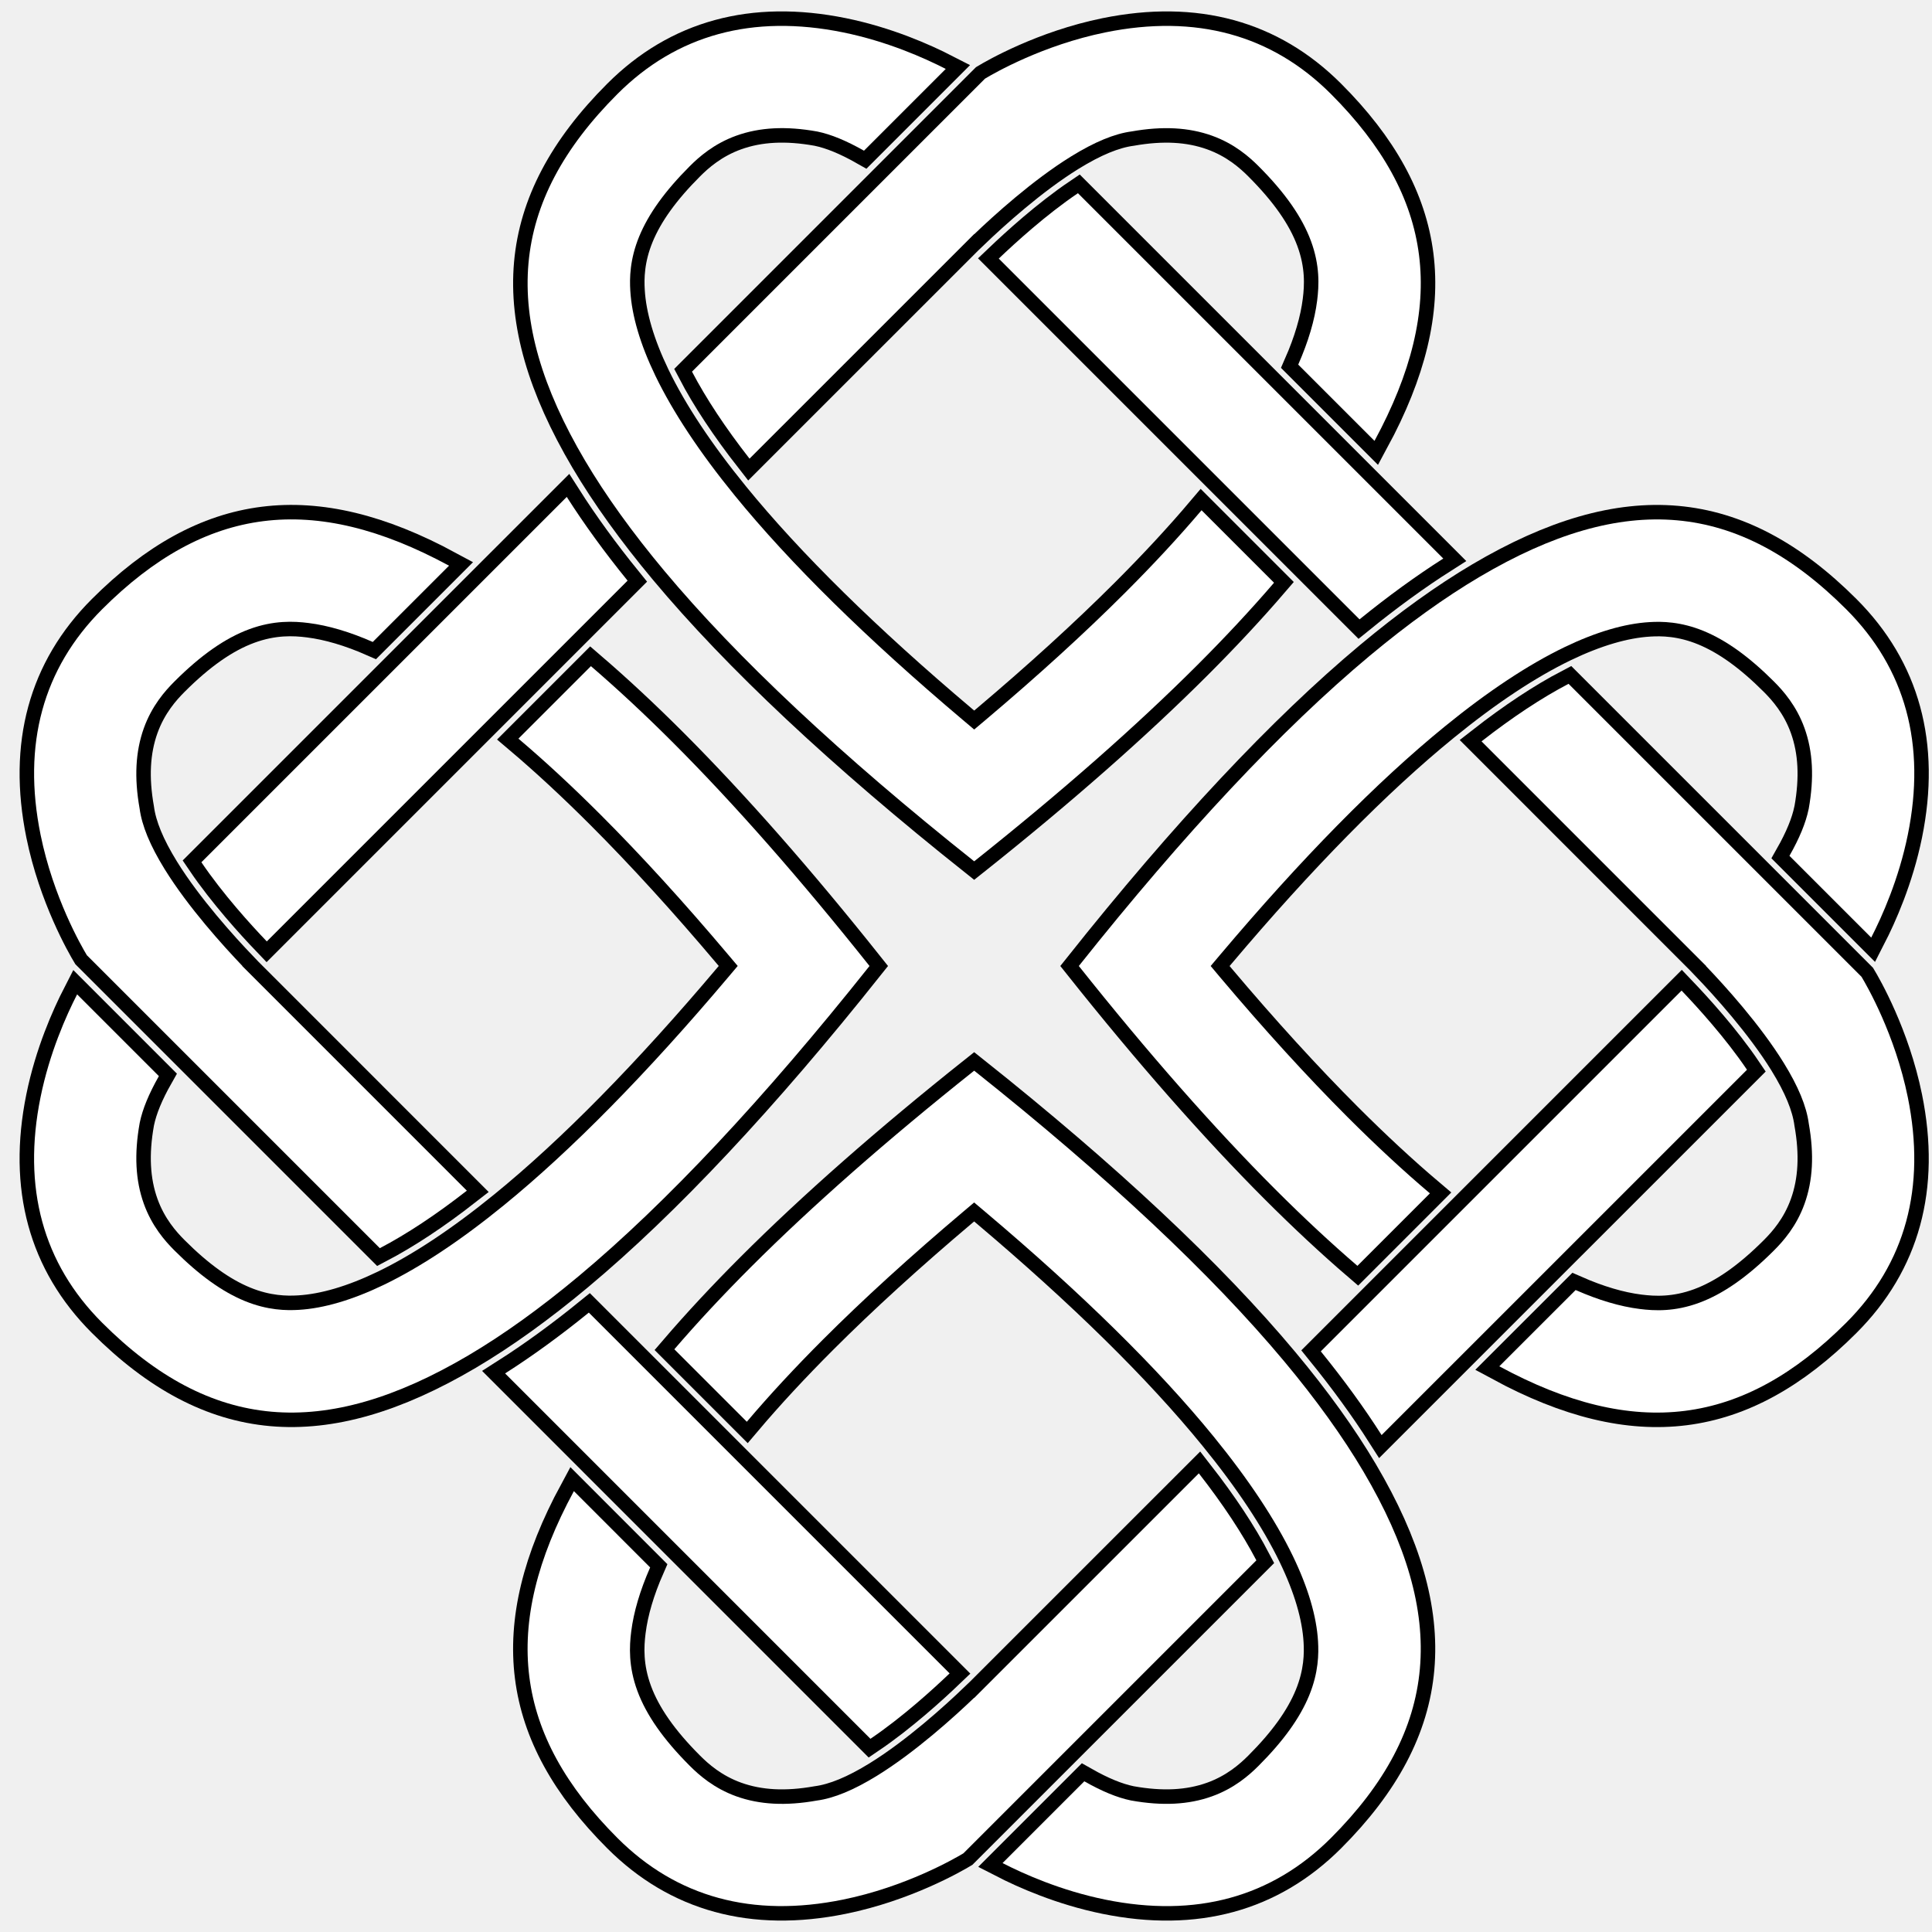
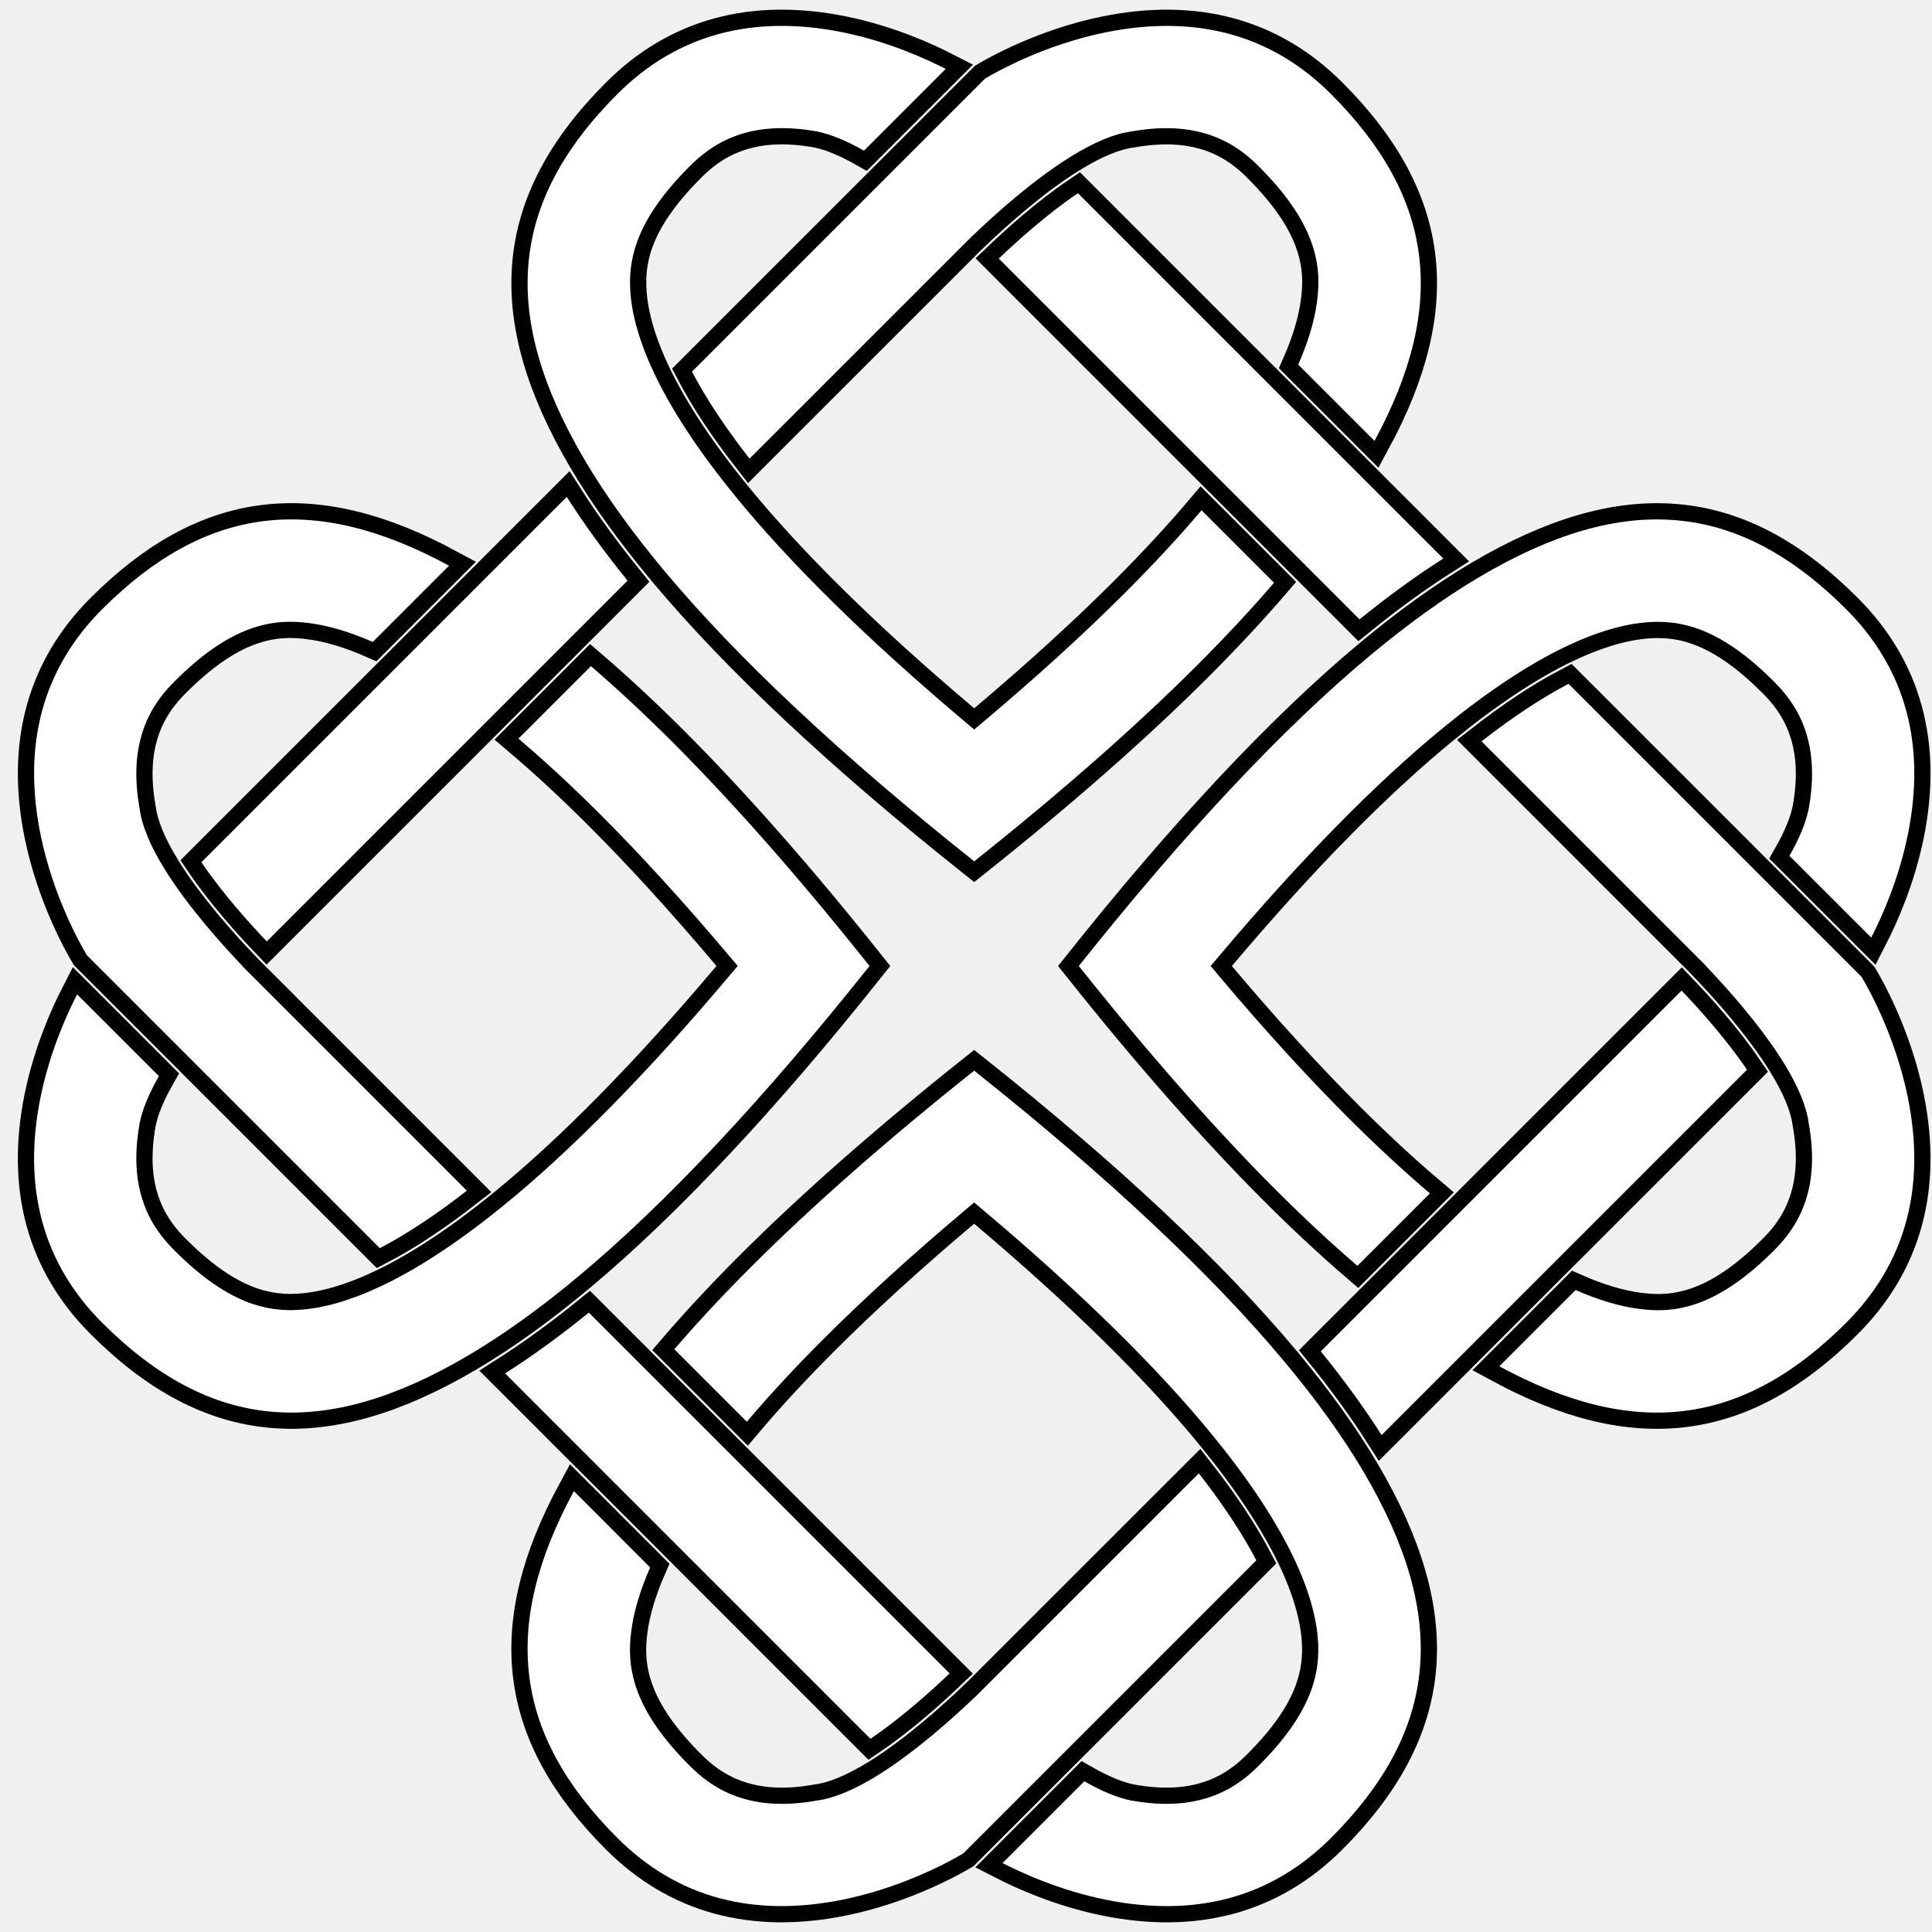
<svg xmlns="http://www.w3.org/2000/svg" version="1.1" id="Layer_1" x="0px" y="0px" viewBox="0 0 500 500" style="enable-background:new 0 0 500 500;" xml:space="preserve">
  <defs id="defs33" />
  <style type="text/css" id="style2">
	.st0{fill:#FFFFFF;}
	.st1{fill:#010101;}
	.st2{fill:#AF9CBA;}
	.st3{clip-path:url(#SVGID_2_);}
	.st4{clip-path:url(#SVGID_3_);}
	.st5{clip-path:url(#SVGID_4_);}
	.st6{clip-path:url(#SVGID_6_);}
	.st7{clip-path:url(#SVGID_7_);}
	.st8{clip-path:url(#SVGID_8_);}
	.st9{clip-path:url(#SVGID_10_);}
	.st10{clip-path:url(#SVGID_11_);}
	.st11{clip-path:url(#SVGID_12_);}
	.st12{clip-path:url(#SVGID_14_);}
	.st13{clip-path:url(#SVGID_15_);}
	.st14{clip-path:url(#SVGID_16_);}
	.st15{clip-path:url(#SVGID_18_);}
	.st16{clip-path:url(#SVGID_19_);}
	.st17{clip-path:url(#SVGID_20_);}
	.st18{clip-path:url(#SVGID_22_);}
	.st19{clip-path:url(#SVGID_23_);}
	.st20{clip-path:url(#SVGID_24_);}
	.st21{clip-path:url(#SVGID_26_);}
	.st22{clip-path:url(#SVGID_27_);}
	.st23{clip-path:url(#SVGID_28_);}
	.st24{clip-path:url(#SVGID_30_);}
	.st25{clip-path:url(#SVGID_31_);}
	.st26{clip-path:url(#SVGID_32_);}
	.st27{clip-path:url(#SVGID_34_);}
	.st28{clip-path:url(#SVGID_35_);}
	.st29{clip-path:url(#SVGID_36_);}
	.st30{clip-path:url(#SVGID_38_);}
	.st31{clip-path:url(#SVGID_39_);}
	.st32{clip-path:url(#SVGID_40_);}
	.st33{clip-path:url(#SVGID_42_);}
	.st34{clip-path:url(#SVGID_43_);}
	.st35{clip-path:url(#SVGID_44_);}
	.st36{clip-path:url(#SVGID_46_);}
	.st37{clip-path:url(#SVGID_47_);}
	.st38{clip-path:url(#SVGID_48_);}
	.st39{clip-path:url(#SVGID_50_);}
	.st40{clip-path:url(#SVGID_51_);}
	.st41{clip-path:url(#SVGID_52_);}
	.st42{clip-path:url(#SVGID_54_);}
	.st43{clip-path:url(#SVGID_55_);}
	.st44{clip-path:url(#SVGID_56_);}
	.st45{clip-path:url(#SVGID_58_);}
	.st46{clip-path:url(#SVGID_59_);}
	.st47{clip-path:url(#SVGID_60_);}
	.st48{clip-path:url(#SVGID_62_);}
	.st49{clip-path:url(#SVGID_63_);}
	.st50{clip-path:url(#SVGID_64_);}
	.st51{clip-path:url(#SVGID_66_);}
	.st52{clip-path:url(#SVGID_67_);}
	.st53{clip-path:url(#SVGID_68_);}
	.st54{clip-path:url(#SVGID_70_);}
	.st55{clip-path:url(#SVGID_71_);}
	.st56{clip-path:url(#SVGID_72_);}
	.st57{clip-path:url(#SVGID_74_);}
	.st58{clip-path:url(#SVGID_75_);}
	.st59{clip-path:url(#SVGID_76_);}
	.st60{clip-path:url(#SVGID_78_);}
	.st61{clip-path:url(#SVGID_79_);}
	.st62{clip-path:url(#SVGID_80_);}
	.st63{clip-path:url(#SVGID_82_);}
	.st64{clip-path:url(#SVGID_83_);}
	.st65{clip-path:url(#SVGID_84_);}
	.st66{clip-path:url(#SVGID_86_);}
	.st67{clip-path:url(#SVGID_87_);}
	.st68{clip-path:url(#SVGID_88_);}
	.st69{clip-path:url(#SVGID_90_);}
	.st70{clip-path:url(#SVGID_91_);}
	.st71{clip-path:url(#SVGID_92_);}
	.st72{clip-path:url(#SVGID_94_);}
	.st73{clip-path:url(#SVGID_95_);}
	.st74{clip-path:url(#SVGID_96_);}
	.st75{clip-path:url(#SVGID_98_);}
	.st76{clip-path:url(#SVGID_99_);}
	.st77{clip-path:url(#SVGID_100_);}
	.st78{clip-path:url(#SVGID_102_);}
	.st79{clip-path:url(#SVGID_103_);}
	.st80{clip-path:url(#SVGID_104_);}
	.st81{clip-path:url(#SVGID_106_);}
	.st82{clip-path:url(#SVGID_107_);}
	.st83{clip-path:url(#SVGID_108_);}
	.st84{clip-path:url(#SVGID_110_);}
	.st85{clip-path:url(#SVGID_111_);}
	.st86{clip-path:url(#SVGID_112_);}
	.st87{clip-path:url(#SVGID_114_);}
	.st88{clip-path:url(#SVGID_115_);}
	.st89{clip-path:url(#SVGID_116_);}
	.st90{clip-path:url(#SVGID_118_);}
	.st91{clip-path:url(#SVGID_119_);}
	.st92{clip-path:url(#SVGID_120_);}
	.st93{clip-path:url(#SVGID_122_);}
	.st94{clip-path:url(#SVGID_123_);}
	.st95{clip-path:url(#SVGID_124_);}
	.st96{clip-path:url(#SVGID_126_);}
	.st97{clip-path:url(#SVGID_127_);}
	.st98{clip-path:url(#SVGID_128_);}
	.st99{fill:#64317C;}
	.st100{clip-path:url(#SVGID_130_);}
	.st101{clip-path:url(#SVGID_131_);}
	.st102{clip-path:url(#SVGID_132_);}
	.st103{clip-path:url(#SVGID_134_);}
	.st104{clip-path:url(#SVGID_135_);}
	.st105{clip-path:url(#SVGID_136_);}
	.st106{clip-path:url(#SVGID_138_);}
	.st107{clip-path:url(#SVGID_139_);}
	.st108{clip-path:url(#SVGID_140_);}
	.st109{clip-path:url(#SVGID_142_);}
	.st110{clip-path:url(#SVGID_143_);}
	.st111{clip-path:url(#SVGID_144_);}
	.st112{clip-path:url(#SVGID_146_);}
	.st113{clip-path:url(#SVGID_147_);}
	.st114{clip-path:url(#SVGID_148_);}
	.st115{clip-path:url(#SVGID_150_);}
	.st116{clip-path:url(#SVGID_151_);}
	.st117{clip-path:url(#SVGID_152_);}
	.st118{clip-path:url(#SVGID_154_);}
	.st119{clip-path:url(#SVGID_155_);}
	.st120{clip-path:url(#SVGID_156_);}
	.st121{clip-path:url(#SVGID_158_);}
	.st122{clip-path:url(#SVGID_159_);}
	.st123{clip-path:url(#SVGID_160_);}
	.st124{clip-path:url(#SVGID_162_);}
	.st125{clip-path:url(#SVGID_163_);}
	.st126{clip-path:url(#SVGID_164_);}
	.st127{clip-path:url(#SVGID_166_);}
	.st128{clip-path:url(#SVGID_167_);}
	.st129{clip-path:url(#SVGID_168_);}
	.st130{clip-path:url(#SVGID_170_);}
	.st131{clip-path:url(#SVGID_171_);}
	.st132{clip-path:url(#SVGID_172_);}
	.st133{clip-path:url(#SVGID_174_);}
	.st134{clip-path:url(#SVGID_175_);}
	.st135{clip-path:url(#SVGID_176_);}
	.st136{clip-path:url(#SVGID_178_);}
	.st137{clip-path:url(#SVGID_179_);}
	.st138{clip-path:url(#SVGID_180_);}
	.st139{clip-path:url(#SVGID_182_);}
	.st140{clip-path:url(#SVGID_183_);}
	.st141{clip-path:url(#SVGID_184_);}
	.st142{clip-path:url(#SVGID_186_);}
	.st143{clip-path:url(#SVGID_187_);}
	.st144{clip-path:url(#SVGID_188_);}
	.st145{clip-path:url(#SVGID_190_);}
	.st146{clip-path:url(#SVGID_191_);}
	.st147{clip-path:url(#SVGID_192_);}
	.st148{clip-path:url(#SVGID_194_);}
	.st149{clip-path:url(#SVGID_195_);}
	.st150{clip-path:url(#SVGID_196_);}
	.st151{clip-path:url(#SVGID_198_);}
	.st152{clip-path:url(#SVGID_199_);}
	.st153{clip-path:url(#SVGID_200_);}
	.st154{clip-path:url(#SVGID_202_);}
	.st155{clip-path:url(#SVGID_203_);}
	.st156{clip-path:url(#SVGID_204_);}
	.st157{clip-path:url(#SVGID_206_);}
	.st158{clip-path:url(#SVGID_207_);}
	.st159{clip-path:url(#SVGID_208_);}
	.st160{clip-path:url(#SVGID_210_);}
	.st161{clip-path:url(#SVGID_211_);}
	.st162{clip-path:url(#SVGID_212_);}
	.st163{clip-path:url(#SVGID_214_);}
	.st164{clip-path:url(#SVGID_215_);}
	.st165{clip-path:url(#SVGID_216_);}
	.st166{clip-path:url(#SVGID_218_);}
	.st167{clip-path:url(#SVGID_219_);}
	.st168{clip-path:url(#SVGID_220_);}
	.st169{clip-path:url(#SVGID_222_);}
	.st170{clip-path:url(#SVGID_223_);}
	.st171{clip-path:url(#SVGID_224_);}
	.st172{clip-path:url(#SVGID_226_);}
	.st173{clip-path:url(#SVGID_227_);}
	.st174{clip-path:url(#SVGID_228_);}
	.st175{clip-path:url(#SVGID_230_);}
	.st176{clip-path:url(#SVGID_231_);}
	.st177{clip-path:url(#SVGID_232_);}
	.st178{clip-path:url(#SVGID_234_);}
	.st179{clip-path:url(#SVGID_235_);}
	.st180{clip-path:url(#SVGID_236_);}
	.st181{clip-path:url(#SVGID_238_);}
	.st182{clip-path:url(#SVGID_239_);}
	.st183{clip-path:url(#SVGID_240_);}
	.st184{clip-path:url(#SVGID_242_);}
	.st185{clip-path:url(#SVGID_243_);}
	.st186{clip-path:url(#SVGID_244_);}
	.st187{clip-path:url(#SVGID_246_);}
	.st188{clip-path:url(#SVGID_247_);}
	.st189{clip-path:url(#SVGID_248_);}
	.st190{clip-path:url(#SVGID_250_);}
	.st191{clip-path:url(#SVGID_251_);}
	.st192{clip-path:url(#SVGID_252_);}
	.st193{clip-path:url(#SVGID_254_);}
	.st194{clip-path:url(#SVGID_255_);}
	.st195{clip-path:url(#SVGID_256_);}
</style>
-   <g transform="translate(2.118644)" id="g61" style="fill:#000000;stroke:#000000;stroke-opacity:1;stroke-width:7.5;stroke-miterlimit:4;stroke-dasharray:none">
-     <path style="fill:#000000;stroke:#000000;stroke-opacity:1;stroke-width:7.5;stroke-miterlimit:4;stroke-dasharray:none" id="path37" d="m 465.94,209.46 c -0.72,3.49 -2.35,7.45 -4.95,12.03 l 21.16,21.16 c 2.83,-5.51 7.14,-15.16 9.47,-26.61 4.76,-23.39 -0.6,-43.02 -15.93,-58.35 -28.01,-28.01 -57.26,-30.61 -94.84,-8.43 -9.04,5.34 -18.64,12.24 -28.55,20.51 -22.58,18.86 -47.88,45.85 -75.22,80.23 17.91,22.52 35,41.95 50.83,57.79 7.26,7.26 14.4,13.91 21.27,19.81 l 18.76,-18.76 c -6.83,-5.78 -13.98,-12.41 -21.32,-19.75 -10.39,-10.39 -21.5,-22.57 -32.99,-36.19 l -2.43,-2.9 2.44,-2.89 c 21.03,-24.91 40.59,-44.8 58.14,-59.09 11.14,-9.08 21.56,-15.98 30.98,-20.53 8.14,-3.92 15.55,-6.11 22.03,-6.49 3.16,-0.19 8.05,-0.15 14,2.3 5.84,2.4 11.79,6.68 18.2,13.09 2.39,2.39 5.82,6.25 7.91,12.08 2.16,6.02 2.51,12.85 1.07,20.88 z" class="st0" />
-     <path style="fill:#000000;stroke:#000000;stroke-opacity:1;stroke-width:7.5;stroke-miterlimit:4;stroke-dasharray:none" id="path39" d="M 355.44,371.4 450,276.85 c -5.56,-8.23 -12.85,-16.22 -16.93,-20.49 l -93.37,93.37 c 6.02,7.42 11.29,14.68 15.74,21.67 z" class="st0" />
-     <path style="fill:#000000;stroke:#000000;stroke-opacity:1;stroke-width:7.5;stroke-miterlimit:4;stroke-dasharray:none" id="path41" d="m 475.69,342.31 c 15.32,-15.32 20.68,-34.95 15.93,-58.34 -3.3,-16.23 -10.57,-28.84 -11.98,-31.18 l -75.82,-75.82 c -6.95,3.64 -14.5,8.63 -22.52,14.89 l 58.13,58.14 -0.03,0.03 c 4.8,5.01 13.98,15.11 20.13,25.07 3.75,6.08 5.87,11.21 6.46,15.66 1.42,7.98 1.06,14.77 -1.09,20.77 -2.09,5.83 -5.51,9.68 -7.91,12.08 -6.83,6.83 -13.16,11.26 -19.37,13.55 -6.33,2.34 -11.55,2.09 -15.39,1.6 -5.05,-0.63 -10.62,-2.28 -16.58,-4.9 L 385.9,353.6 c 35.17,19.04 63.04,15.46 89.79,-11.29 z" class="st0" />
-     <path style="fill:#000000;stroke:#000000;stroke-opacity:1;stroke-width:7.5;stroke-miterlimit:4;stroke-dasharray:none" id="path43" d="m 311.53,35.11 c 5.83,2.09 9.68,5.51 12.08,7.91 6.83,6.83 11.26,13.16 13.55,19.37 2.34,6.33 2.09,11.55 1.6,15.39 -0.63,5.05 -2.28,10.62 -4.9,16.58 L 353.6,114.1 C 372.64,78.93 369.06,51.06 342.31,24.31 326.99,8.99 307.36,3.63 283.97,8.38 c -16.23,3.3 -28.84,10.57 -31.18,11.98 l -75.82,75.82 c 3.64,6.95 8.63,14.5 14.89,22.52 L 250,60.57 l 0.03,0.03 c 5.01,-4.8 15.11,-13.98 25.07,-20.13 6.08,-3.75 11.21,-5.87 15.66,-6.46 7.98,-1.41 14.77,-1.05 20.77,1.1 z" class="st0" />
-     <path style="fill:#000000;stroke:#000000;stroke-opacity:1;stroke-width:7.5;stroke-miterlimit:4;stroke-dasharray:none" id="path45" d="m 157.69,24.31 c -28.01,28.01 -30.61,57.26 -8.43,94.84 5.34,9.04 12.24,18.64 20.51,28.54 18.86,22.58 45.85,47.88 80.23,75.22 22.52,-17.91 41.95,-35 57.79,-50.83 7.26,-7.26 13.91,-14.4 19.81,-21.27 l -18.76,-18.76 c -5.78,6.83 -12.41,13.98 -19.75,21.32 -10.39,10.39 -22.57,21.49 -36.19,32.99 l -2.9,2.44 -2.89,-2.44 C 222.2,165.33 202.31,145.77 188.02,128.22 178.94,117.08 172.04,106.66 167.49,97.24 163.57,89.1 161.38,81.69 161,75.21 c -0.19,-3.16 -0.15,-8.05 2.3,-14 2.4,-5.84 6.68,-11.79 13.09,-18.2 2.39,-2.39 6.25,-5.82 12.08,-7.91 6.02,-2.16 12.85,-2.51 20.87,-1.07 l 0.11,0.02 c 3.49,0.72 7.45,2.35 12.03,4.95 L 242.64,17.84 C 237.13,15.01 227.48,10.7 216.02,8.37 192.64,3.63 173.01,8.99 157.69,24.31 Z" class="st0" />
-     <path style="fill:#000000;stroke:#000000;stroke-opacity:1;stroke-width:7.5;stroke-miterlimit:4;stroke-dasharray:none" id="path47" d="m 276.85,50 c -8.23,5.56 -16.22,12.85 -20.49,16.92 l 93.37,93.37 c 7.42,-6.02 14.68,-11.29 21.67,-15.74 z" class="st0" />
-     <path style="fill:#000000;stroke:#000000;stroke-opacity:1;stroke-width:7.5;stroke-miterlimit:4;stroke-dasharray:none" id="path49" d="m 24.31,342.31 c 28.01,28.01 57.26,30.61 94.84,8.43 9.04,-5.34 18.64,-12.24 28.54,-20.51 22.58,-18.86 47.88,-45.85 75.22,-80.23 -17.91,-22.52 -35,-41.95 -50.83,-57.79 -7.26,-7.26 -14.4,-13.91 -21.27,-19.81 l -18.76,18.76 c 6.83,5.78 13.98,12.41 21.32,19.75 10.39,10.39 21.5,22.57 32.99,36.19 l 2.44,2.89 -2.44,2.89 c -21.03,24.91 -40.59,44.8 -58.14,59.09 -11.14,9.08 -21.56,15.98 -30.98,20.53 -8.14,3.92 -15.55,6.11 -22.03,6.49 -3.16,0.19 -8.05,0.15 -14,-2.3 -5.84,-2.4 -11.79,-6.68 -18.2,-13.09 -2.39,-2.39 -5.82,-6.25 -7.91,-12.08 -2.16,-6.02 -2.51,-12.85 -1.07,-20.88 l 0.02,-0.11 C 34.77,287.04 36.4,283.08 39,278.5 L 17.84,257.34 c -2.83,5.51 -7.14,15.17 -9.47,26.63 -4.74,23.39 0.62,43.02 15.94,58.34 z" class="st0" />
-     <path style="fill:#000000;stroke:#000000;stroke-opacity:1;stroke-width:7.5;stroke-miterlimit:4;stroke-dasharray:none" id="path51" d="m 60.57,250 0.03,-0.03 c -4.8,-5.02 -13.98,-15.11 -20.13,-25.07 -3.75,-6.08 -5.87,-11.21 -6.46,-15.66 -1.42,-7.98 -1.06,-14.77 1.09,-20.77 2.09,-5.83 5.51,-9.68 7.91,-12.08 6.83,-6.83 13.16,-11.26 19.37,-13.55 6.33,-2.34 11.55,-2.09 15.39,-1.6 5.05,0.63 10.62,2.28 16.58,4.9 L 114.09,146.4 C 78.92,127.36 51.05,130.94 24.3,157.69 8.99,173.01 3.63,192.64 8.38,216.03 c 3.3,16.23 10.57,28.84 11.98,31.18 l 75.82,75.82 c 6.95,-3.64 14.5,-8.63 22.52,-14.89 z" class="st0" />
-     <path style="fill:#000000;stroke:#000000;stroke-opacity:1;stroke-width:7.5;stroke-miterlimit:4;stroke-dasharray:none" id="path53" d="m 66.93,243.64 93.37,-93.37 c -6.02,-7.42 -11.29,-14.68 -15.74,-21.67 L 50,223.15 c 5.57,8.23 12.85,16.23 16.93,20.49 z" class="st0" />
-     <path style="fill:#000000;stroke:#000000;stroke-opacity:1;stroke-width:7.5;stroke-miterlimit:4;stroke-dasharray:none" id="path55" d="m 342.31,475.69 c 28.01,-28.01 30.61,-57.26 8.43,-94.84 -5.34,-9.04 -12.24,-18.64 -20.51,-28.54 -18.86,-22.58 -45.85,-47.88 -80.23,-75.22 -22.52,17.91 -41.95,35 -57.79,50.83 -7.26,7.26 -13.91,14.4 -19.81,21.27 l 18.76,18.76 c 5.78,-6.83 12.41,-13.98 19.75,-21.32 10.39,-10.39 22.57,-21.49 36.19,-32.99 l 2.89,-2.44 2.89,2.44 c 24.91,21.03 44.8,40.59 59.09,58.14 9.08,11.14 15.98,21.56 20.53,30.98 3.93,8.14 6.11,15.56 6.49,22.03 0.19,3.16 0.15,8.05 -2.3,14 -2.4,5.84 -6.68,11.79 -13.09,18.2 -2.39,2.39 -6.25,5.82 -12.08,7.91 -6.02,2.16 -12.85,2.51 -20.88,1.07 l -0.11,-0.02 c -3.49,-0.72 -7.45,-2.35 -12.03,-4.95 l -21.16,21.16 c 5.5,2.83 15.15,7.13 26.59,9.46 23.41,4.76 43.05,-0.6 58.38,-15.93 z" class="st0" />
-     <path style="fill:#000000;stroke:#000000;stroke-opacity:1;stroke-width:7.5;stroke-miterlimit:4;stroke-dasharray:none" id="path57" d="M 243.64,433.07 150.27,339.7 c -7.42,6.02 -14.68,11.29 -21.67,15.74 L 223.15,450 c 8.23,-5.57 16.23,-12.85 20.49,-16.93 z" class="st0" />
-     <path style="fill:#000000;stroke:#000000;stroke-opacity:1;stroke-width:7.5;stroke-miterlimit:4;stroke-dasharray:none" id="path59" d="m 157.69,475.69 c 15.32,15.32 34.95,20.68 58.33,15.93 16.24,-3.3 28.85,-10.58 31.19,-11.98 l 75.82,-75.82 c -3.64,-6.95 -8.63,-14.5 -14.89,-22.52 L 250,439.43 249.97,439.4 c -5.01,4.8 -15.11,13.98 -25.07,20.13 -6.08,3.75 -11.21,5.87 -15.66,6.46 -7.98,1.42 -14.77,1.06 -20.77,-1.09 -5.83,-2.09 -9.68,-5.51 -12.08,-7.91 -6.83,-6.83 -11.26,-13.16 -13.55,-19.37 -2.34,-6.33 -2.09,-11.55 -1.6,-15.39 0.63,-5.05 2.28,-10.62 4.9,-16.58 L 146.4,385.9 c -19.04,35.17 -15.46,63.04 11.29,89.79 z" class="st0" />
+   <g transform="translate(2.118644)" id="g61" style="fill:#000000;stroke:#000000;stroke-opacity:1;stroke-width:8.4;stroke-miterlimit:4;stroke-dasharray:none">
+     <path style="fill:#000000;stroke:#000000;stroke-opacity:1;stroke-width:8.4;stroke-miterlimit:4;stroke-dasharray:none" id="path37" d="m 465.94,209.46 c -0.72,3.49 -2.35,7.45 -4.95,12.03 l 21.16,21.16 c 2.83,-5.51 7.14,-15.16 9.47,-26.61 4.76,-23.39 -0.6,-43.02 -15.93,-58.35 -28.01,-28.01 -57.26,-30.61 -94.84,-8.43 -9.04,5.34 -18.64,12.24 -28.55,20.51 -22.58,18.86 -47.88,45.85 -75.22,80.23 17.91,22.52 35,41.95 50.83,57.79 7.26,7.26 14.4,13.91 21.27,19.81 l 18.76,-18.76 c -6.83,-5.78 -13.98,-12.41 -21.32,-19.75 -10.39,-10.39 -21.5,-22.57 -32.99,-36.19 l -2.43,-2.9 2.44,-2.89 c 21.03,-24.91 40.59,-44.8 58.14,-59.09 11.14,-9.08 21.56,-15.98 30.98,-20.53 8.14,-3.92 15.55,-6.11 22.03,-6.49 3.16,-0.19 8.05,-0.15 14,2.3 5.84,2.4 11.79,6.68 18.2,13.09 2.39,2.39 5.82,6.25 7.91,12.08 2.16,6.02 2.51,12.85 1.07,20.88 z" class="st0" />
+     <path style="fill:#000000;stroke:#000000;stroke-opacity:1;stroke-width:8.4;stroke-miterlimit:4;stroke-dasharray:none" id="path39" d="M 355.44,371.4 450,276.85 c -5.56,-8.23 -12.85,-16.22 -16.93,-20.49 l -93.37,93.37 c 6.02,7.42 11.29,14.68 15.74,21.67 z" class="st0" />
+     <path style="fill:#000000;stroke:#000000;stroke-opacity:1;stroke-width:8.4;stroke-miterlimit:4;stroke-dasharray:none" id="path41" d="m 475.69,342.31 c 15.32,-15.32 20.68,-34.95 15.93,-58.34 -3.3,-16.23 -10.57,-28.84 -11.98,-31.18 l -75.82,-75.82 c -6.95,3.64 -14.5,8.63 -22.52,14.89 l 58.13,58.14 -0.03,0.03 c 4.8,5.01 13.98,15.11 20.13,25.07 3.75,6.08 5.87,11.21 6.46,15.66 1.42,7.98 1.06,14.77 -1.09,20.77 -2.09,5.83 -5.51,9.68 -7.91,12.08 -6.83,6.83 -13.16,11.26 -19.37,13.55 -6.33,2.34 -11.55,2.09 -15.39,1.6 -5.05,-0.63 -10.62,-2.28 -16.58,-4.9 L 385.9,353.6 c 35.17,19.04 63.04,15.46 89.79,-11.29 z" class="st0" />
+     <path style="fill:#000000;stroke:#000000;stroke-opacity:1;stroke-width:8.4;stroke-miterlimit:4;stroke-dasharray:none" id="path43" d="m 311.53,35.11 c 5.83,2.09 9.68,5.51 12.08,7.91 6.83,6.83 11.26,13.16 13.55,19.37 2.34,6.33 2.09,11.55 1.6,15.39 -0.63,5.05 -2.28,10.62 -4.9,16.58 L 353.6,114.1 C 372.64,78.93 369.06,51.06 342.31,24.31 326.99,8.99 307.36,3.63 283.97,8.38 c -16.23,3.3 -28.84,10.57 -31.18,11.98 l -75.82,75.82 c 3.64,6.95 8.63,14.5 14.89,22.52 L 250,60.57 l 0.03,0.03 c 5.01,-4.8 15.11,-13.98 25.07,-20.13 6.08,-3.75 11.21,-5.87 15.66,-6.46 7.98,-1.41 14.77,-1.05 20.77,1.1 z" class="st0" />
+     <path style="fill:#000000;stroke:#000000;stroke-opacity:1;stroke-width:8.4;stroke-miterlimit:4;stroke-dasharray:none" id="path45" d="m 157.69,24.31 c -28.01,28.01 -30.61,57.26 -8.43,94.84 5.34,9.04 12.24,18.64 20.51,28.54 18.86,22.58 45.85,47.88 80.23,75.22 22.52,-17.91 41.95,-35 57.79,-50.83 7.26,-7.26 13.91,-14.4 19.81,-21.27 l -18.76,-18.76 c -5.78,6.83 -12.41,13.98 -19.75,21.32 -10.39,10.39 -22.57,21.49 -36.19,32.99 l -2.9,2.44 -2.89,-2.44 C 222.2,165.33 202.31,145.77 188.02,128.22 178.94,117.08 172.04,106.66 167.49,97.24 163.57,89.1 161.38,81.69 161,75.21 c -0.19,-3.16 -0.15,-8.05 2.3,-14 2.4,-5.84 6.68,-11.79 13.09,-18.2 2.39,-2.39 6.25,-5.82 12.08,-7.91 6.02,-2.16 12.85,-2.51 20.87,-1.07 l 0.11,0.02 c 3.49,0.72 7.45,2.35 12.03,4.95 L 242.64,17.84 C 237.13,15.01 227.48,10.7 216.02,8.37 192.64,3.63 173.01,8.99 157.69,24.31 Z" class="st0" />
+     <path style="fill:#000000;stroke:#000000;stroke-opacity:1;stroke-width:8.4;stroke-miterlimit:4;stroke-dasharray:none" id="path47" d="m 276.85,50 c -8.23,5.56 -16.22,12.85 -20.49,16.92 l 93.37,93.37 c 7.42,-6.02 14.68,-11.29 21.67,-15.74 z" class="st0" />
+     <path style="fill:#000000;stroke:#000000;stroke-opacity:1;stroke-width:8.4;stroke-miterlimit:4;stroke-dasharray:none" id="path49" d="m 24.31,342.31 c 28.01,28.01 57.26,30.61 94.84,8.43 9.04,-5.34 18.64,-12.24 28.54,-20.51 22.58,-18.86 47.88,-45.85 75.22,-80.23 -17.91,-22.52 -35,-41.95 -50.83,-57.79 -7.26,-7.26 -14.4,-13.91 -21.27,-19.81 l -18.76,18.76 c 6.83,5.78 13.98,12.41 21.32,19.75 10.39,10.39 21.5,22.57 32.99,36.19 l 2.44,2.89 -2.44,2.89 c -21.03,24.91 -40.59,44.8 -58.14,59.09 -11.14,9.08 -21.56,15.98 -30.98,20.53 -8.14,3.92 -15.55,6.11 -22.03,6.49 -3.16,0.19 -8.05,0.15 -14,-2.3 -5.84,-2.4 -11.79,-6.68 -18.2,-13.09 -2.39,-2.39 -5.82,-6.25 -7.91,-12.08 -2.16,-6.02 -2.51,-12.85 -1.07,-20.88 l 0.02,-0.11 C 34.77,287.04 36.4,283.08 39,278.5 L 17.84,257.34 c -2.83,5.51 -7.14,15.17 -9.47,26.63 -4.74,23.39 0.62,43.02 15.94,58.34 z" class="st0" />
+     <path style="fill:#000000;stroke:#000000;stroke-opacity:1;stroke-width:8.4;stroke-miterlimit:4;stroke-dasharray:none" id="path51" d="m 60.57,250 0.03,-0.03 c -4.8,-5.02 -13.98,-15.11 -20.13,-25.07 -3.75,-6.08 -5.87,-11.21 -6.46,-15.66 -1.42,-7.98 -1.06,-14.77 1.09,-20.77 2.09,-5.83 5.51,-9.68 7.91,-12.08 6.83,-6.83 13.16,-11.26 19.37,-13.55 6.33,-2.34 11.55,-2.09 15.39,-1.6 5.05,0.63 10.62,2.28 16.58,4.9 L 114.09,146.4 C 78.92,127.36 51.05,130.94 24.3,157.69 8.99,173.01 3.63,192.64 8.38,216.03 c 3.3,16.23 10.57,28.84 11.98,31.18 l 75.82,75.82 c 6.95,-3.64 14.5,-8.63 22.52,-14.89 z" class="st0" />
+     <path style="fill:#000000;stroke:#000000;stroke-opacity:1;stroke-width:8.4;stroke-miterlimit:4;stroke-dasharray:none" id="path53" d="m 66.93,243.64 93.37,-93.37 c -6.02,-7.42 -11.29,-14.68 -15.74,-21.67 L 50,223.15 c 5.57,8.23 12.85,16.23 16.93,20.49 z" class="st0" />
+     <path style="fill:#000000;stroke:#000000;stroke-opacity:1;stroke-width:8.4;stroke-miterlimit:4;stroke-dasharray:none" id="path55" d="m 342.31,475.69 c 28.01,-28.01 30.61,-57.26 8.43,-94.84 -5.34,-9.04 -12.24,-18.64 -20.51,-28.54 -18.86,-22.58 -45.85,-47.88 -80.23,-75.22 -22.52,17.91 -41.95,35 -57.79,50.83 -7.26,7.26 -13.91,14.4 -19.81,21.27 l 18.76,18.76 c 5.78,-6.83 12.41,-13.98 19.75,-21.32 10.39,-10.39 22.57,-21.49 36.19,-32.99 l 2.89,-2.44 2.89,2.44 c 24.91,21.03 44.8,40.59 59.09,58.14 9.08,11.14 15.98,21.56 20.53,30.98 3.93,8.14 6.11,15.56 6.49,22.03 0.19,3.16 0.15,8.05 -2.3,14 -2.4,5.84 -6.68,11.79 -13.09,18.2 -2.39,2.39 -6.25,5.82 -12.08,7.91 -6.02,2.16 -12.85,2.51 -20.88,1.07 l -0.11,-0.02 c -3.49,-0.72 -7.45,-2.35 -12.03,-4.95 l -21.16,21.16 c 5.5,2.83 15.15,7.13 26.59,9.46 23.41,4.76 43.05,-0.6 58.38,-15.93 z" class="st0" />
+     <path style="fill:#000000;stroke:#000000;stroke-opacity:1;stroke-width:8.4;stroke-miterlimit:4;stroke-dasharray:none" id="path57" d="M 243.64,433.07 150.27,339.7 c -7.42,6.02 -14.68,11.29 -21.67,15.74 L 223.15,450 c 8.23,-5.57 16.23,-12.85 20.49,-16.93 z" class="st0" />
+     <path style="fill:#000000;stroke:#000000;stroke-opacity:1;stroke-width:8.4;stroke-miterlimit:4;stroke-dasharray:none" id="path59" d="m 157.69,475.69 c 15.32,15.32 34.95,20.68 58.33,15.93 16.24,-3.3 28.85,-10.58 31.19,-11.98 l 75.82,-75.82 c -3.64,-6.95 -8.63,-14.5 -14.89,-22.52 L 250,439.43 249.97,439.4 c -5.01,4.8 -15.11,13.98 -25.07,20.13 -6.08,3.75 -11.21,5.87 -15.66,6.46 -7.98,1.42 -14.77,1.06 -20.77,-1.09 -5.83,-2.09 -9.68,-5.51 -12.08,-7.91 -6.83,-6.83 -11.26,-13.16 -13.55,-19.37 -2.34,-6.33 -2.09,-11.55 -1.6,-15.39 0.63,-5.05 2.28,-10.62 4.9,-16.58 L 146.4,385.9 c -19.04,35.17 -15.46,63.04 11.29,89.79 z" class="st0" />
  </g>
-   <g id="g28" transform="translate(2.118644)">
-     <path class="st0" d="m 465.94,209.46 c -0.72,3.49 -2.35,7.45 -4.95,12.03 l 21.16,21.16 c 2.83,-5.51 7.14,-15.16 9.47,-26.61 4.76,-23.39 -0.6,-43.02 -15.93,-58.35 -28.01,-28.01 -57.26,-30.61 -94.84,-8.43 -9.04,5.34 -18.64,12.24 -28.55,20.51 -22.58,18.86 -47.88,45.85 -75.22,80.23 17.91,22.52 35,41.95 50.83,57.79 7.26,7.26 14.4,13.91 21.27,19.81 l 18.76,-18.76 c -6.83,-5.78 -13.98,-12.41 -21.32,-19.75 -10.39,-10.39 -21.5,-22.57 -32.99,-36.19 l -2.43,-2.9 2.44,-2.89 c 21.03,-24.91 40.59,-44.8 58.14,-59.09 11.14,-9.08 21.56,-15.98 30.98,-20.53 8.14,-3.92 15.55,-6.11 22.03,-6.49 3.16,-0.19 8.05,-0.15 14,2.3 5.84,2.4 11.79,6.68 18.2,13.09 2.39,2.39 5.82,6.25 7.91,12.08 2.16,6.02 2.51,12.85 1.07,20.88 z" id="path4" style="fill:#ffffff" />
-     <path class="st0" d="M 355.44,371.4 450,276.85 c -5.56,-8.23 -12.85,-16.22 -16.93,-20.49 l -93.37,93.37 c 6.02,7.42 11.29,14.68 15.74,21.67 z" id="path6" style="fill:#ffffff" />
-     <path class="st0" d="m 475.69,342.31 c 15.32,-15.32 20.68,-34.95 15.93,-58.34 -3.3,-16.23 -10.57,-28.84 -11.98,-31.18 l -75.82,-75.82 c -6.95,3.64 -14.5,8.63 -22.52,14.89 l 58.13,58.14 -0.03,0.03 c 4.8,5.01 13.98,15.11 20.13,25.07 3.75,6.08 5.87,11.21 6.46,15.66 1.42,7.98 1.06,14.77 -1.09,20.77 -2.09,5.83 -5.51,9.68 -7.91,12.08 -6.83,6.83 -13.16,11.26 -19.37,13.55 -6.33,2.34 -11.55,2.09 -15.39,1.6 -5.05,-0.63 -10.62,-2.28 -16.58,-4.9 L 385.9,353.6 c 35.17,19.04 63.04,15.46 89.79,-11.29 z" id="path8" style="fill:#ffffff" />
-     <path class="st0" d="m 311.53,35.11 c 5.83,2.09 9.68,5.51 12.08,7.91 6.83,6.83 11.26,13.16 13.55,19.37 2.34,6.33 2.09,11.55 1.6,15.39 -0.63,5.05 -2.28,10.62 -4.9,16.58 L 353.6,114.1 C 372.64,78.93 369.06,51.06 342.31,24.31 326.99,8.99 307.36,3.63 283.97,8.38 c -16.23,3.3 -28.84,10.57 -31.18,11.98 l -75.82,75.82 c 3.64,6.95 8.63,14.5 14.89,22.52 L 250,60.57 l 0.03,0.03 c 5.01,-4.8 15.11,-13.98 25.07,-20.13 6.08,-3.75 11.21,-5.87 15.66,-6.46 7.98,-1.41 14.77,-1.05 20.77,1.1 z" id="path10" style="fill:#ffffff" />
-     <path class="st0" d="m 157.69,24.31 c -28.01,28.01 -30.61,57.26 -8.43,94.84 5.34,9.04 12.24,18.64 20.51,28.54 18.86,22.58 45.85,47.88 80.23,75.22 22.52,-17.91 41.95,-35 57.79,-50.83 7.26,-7.26 13.91,-14.4 19.81,-21.27 l -18.76,-18.76 c -5.78,6.83 -12.41,13.98 -19.75,21.32 -10.39,10.39 -22.57,21.49 -36.19,32.99 l -2.9,2.44 -2.89,-2.44 C 222.2,165.33 202.31,145.77 188.02,128.22 178.94,117.08 172.04,106.66 167.49,97.24 163.57,89.1 161.38,81.69 161,75.21 c -0.19,-3.16 -0.15,-8.05 2.3,-14 2.4,-5.84 6.68,-11.79 13.09,-18.2 2.39,-2.39 6.25,-5.82 12.08,-7.91 6.02,-2.16 12.85,-2.51 20.87,-1.07 l 0.11,0.02 c 3.49,0.72 7.45,2.35 12.03,4.95 L 242.64,17.84 C 237.13,15.01 227.48,10.7 216.02,8.37 192.64,3.63 173.01,8.99 157.69,24.31 Z" id="path12" style="fill:#ffffff" />
-     <path class="st0" d="m 276.85,50 c -8.23,5.56 -16.22,12.85 -20.49,16.92 l 93.37,93.37 c 7.42,-6.02 14.68,-11.29 21.67,-15.74 z" id="path14" style="fill:#ffffff" />
-     <path class="st0" d="m 24.31,342.31 c 28.01,28.01 57.26,30.61 94.84,8.43 9.04,-5.34 18.64,-12.24 28.54,-20.51 22.58,-18.86 47.88,-45.85 75.22,-80.23 -17.91,-22.52 -35,-41.95 -50.83,-57.79 -7.26,-7.26 -14.4,-13.91 -21.27,-19.81 l -18.76,18.76 c 6.83,5.78 13.98,12.41 21.32,19.75 10.39,10.39 21.5,22.57 32.99,36.19 l 2.44,2.89 -2.44,2.89 c -21.03,24.91 -40.59,44.8 -58.14,59.09 -11.14,9.08 -21.56,15.98 -30.98,20.53 -8.14,3.92 -15.55,6.11 -22.03,6.49 -3.16,0.19 -8.05,0.15 -14,-2.3 -5.84,-2.4 -11.79,-6.68 -18.2,-13.09 -2.39,-2.39 -5.82,-6.25 -7.91,-12.08 -2.16,-6.02 -2.51,-12.85 -1.07,-20.88 l 0.02,-0.11 C 34.77,287.04 36.4,283.08 39,278.5 L 17.84,257.34 c -2.83,5.51 -7.14,15.17 -9.47,26.63 -4.74,23.39 0.62,43.02 15.94,58.34 z" id="path16" style="fill:#ffffff" />
-     <path class="st0" d="m 60.57,250 0.03,-0.03 c -4.8,-5.02 -13.98,-15.11 -20.13,-25.07 -3.75,-6.08 -5.87,-11.21 -6.46,-15.66 -1.42,-7.98 -1.06,-14.77 1.09,-20.77 2.09,-5.83 5.51,-9.68 7.91,-12.08 6.83,-6.83 13.16,-11.26 19.37,-13.55 6.33,-2.34 11.55,-2.09 15.39,-1.6 5.05,0.63 10.62,2.28 16.58,4.9 L 114.09,146.4 C 78.92,127.36 51.05,130.94 24.3,157.69 8.99,173.01 3.63,192.64 8.38,216.03 c 3.3,16.23 10.57,28.84 11.98,31.18 l 75.82,75.82 c 6.95,-3.64 14.5,-8.63 22.52,-14.89 z" id="path18" style="fill:#ffffff" />
-     <path class="st0" d="m 66.93,243.64 93.37,-93.37 c -6.02,-7.42 -11.29,-14.68 -15.74,-21.67 L 50,223.15 c 5.57,8.23 12.85,16.23 16.93,20.49 z" id="path20" style="fill:#ffffff" />
-     <path class="st0" d="m 342.31,475.69 c 28.01,-28.01 30.61,-57.26 8.43,-94.84 -5.34,-9.04 -12.24,-18.64 -20.51,-28.54 -18.86,-22.58 -45.85,-47.88 -80.23,-75.22 -22.52,17.91 -41.95,35 -57.79,50.83 -7.26,7.26 -13.91,14.4 -19.81,21.27 l 18.76,18.76 c 5.78,-6.83 12.41,-13.98 19.75,-21.32 10.39,-10.39 22.57,-21.49 36.19,-32.99 l 2.89,-2.44 2.89,2.44 c 24.91,21.03 44.8,40.59 59.09,58.14 9.08,11.14 15.98,21.56 20.53,30.98 3.93,8.14 6.11,15.56 6.49,22.03 0.19,3.16 0.15,8.05 -2.3,14 -2.4,5.84 -6.68,11.79 -13.09,18.2 -2.39,2.39 -6.25,5.82 -12.08,7.91 -6.02,2.16 -12.85,2.51 -20.88,1.07 l -0.11,-0.02 c -3.49,-0.72 -7.45,-2.35 -12.03,-4.95 l -21.16,21.16 c 5.5,2.83 15.15,7.13 26.59,9.46 23.41,4.76 43.05,-0.6 58.38,-15.93 z" id="path22" style="fill:#ffffff" />
-     <path class="st0" d="M 243.64,433.07 150.27,339.7 c -7.42,6.02 -14.68,11.29 -21.67,15.74 L 223.15,450 c 8.23,-5.57 16.23,-12.85 20.49,-16.93 z" id="path24" style="fill:#ffffff" />
-     <path class="st0" d="m 157.69,475.69 c 15.32,15.32 34.95,20.68 58.33,15.93 16.24,-3.3 28.85,-10.58 31.19,-11.98 l 75.82,-75.82 c -3.64,-6.95 -8.63,-14.5 -14.89,-22.52 L 250,439.43 249.97,439.4 c -5.01,4.8 -15.11,13.98 -25.07,20.13 -6.08,3.75 -11.21,5.87 -15.66,6.46 -7.98,1.42 -14.77,1.06 -20.77,-1.09 -5.83,-2.09 -9.68,-5.51 -12.08,-7.91 -6.83,-6.83 -11.26,-13.16 -13.55,-19.37 -2.34,-6.33 -2.09,-11.55 -1.6,-15.39 0.63,-5.05 2.28,-10.62 4.9,-16.58 L 146.4,385.9 c -19.04,35.17 -15.46,63.04 11.29,89.79 z" id="path26" style="fill:#ffffff" />
+   <g id="g28" transform="translate(2.118644)" style="stroke-width:1.4;stroke-miterlimit:4;stroke-dasharray:none">
+     <path class="st0" d="m 465.94,209.46 c -0.72,3.49 -2.35,7.45 -4.95,12.03 l 21.16,21.16 c 2.83,-5.51 7.14,-15.16 9.47,-26.61 4.76,-23.39 -0.6,-43.02 -15.93,-58.35 -28.01,-28.01 -57.26,-30.61 -94.84,-8.43 -9.04,5.34 -18.64,12.24 -28.55,20.51 -22.58,18.86 -47.88,45.85 -75.22,80.23 17.91,22.52 35,41.95 50.83,57.79 7.26,7.26 14.4,13.91 21.27,19.81 l 18.76,-18.76 c -6.83,-5.78 -13.98,-12.41 -21.32,-19.75 -10.39,-10.39 -21.5,-22.57 -32.99,-36.19 l -2.43,-2.9 2.44,-2.89 c 21.03,-24.91 40.59,-44.8 58.14,-59.09 11.14,-9.08 21.56,-15.98 30.98,-20.53 8.14,-3.92 15.55,-6.11 22.03,-6.49 3.16,-0.19 8.05,-0.15 14,2.3 5.84,2.4 11.79,6.68 18.2,13.09 2.39,2.39 5.82,6.25 7.91,12.08 2.16,6.02 2.51,12.85 1.07,20.88 z" id="path4" style="fill:#ffffff;stroke-width:1.4;stroke-miterlimit:4;stroke-dasharray:none" />
+     <path class="st0" d="M 355.44,371.4 450,276.85 c -5.56,-8.23 -12.85,-16.22 -16.93,-20.49 l -93.37,93.37 c 6.02,7.42 11.29,14.68 15.74,21.67 z" id="path6" style="fill:#ffffff;stroke-width:1.4;stroke-miterlimit:4;stroke-dasharray:none" />
+     <path class="st0" d="m 475.69,342.31 c 15.32,-15.32 20.68,-34.95 15.93,-58.34 -3.3,-16.23 -10.57,-28.84 -11.98,-31.18 l -75.82,-75.82 c -6.95,3.64 -14.5,8.63 -22.52,14.89 l 58.13,58.14 -0.03,0.03 c 4.8,5.01 13.98,15.11 20.13,25.07 3.75,6.08 5.87,11.21 6.46,15.66 1.42,7.98 1.06,14.77 -1.09,20.77 -2.09,5.83 -5.51,9.68 -7.91,12.08 -6.83,6.83 -13.16,11.26 -19.37,13.55 -6.33,2.34 -11.55,2.09 -15.39,1.6 -5.05,-0.63 -10.62,-2.28 -16.58,-4.9 L 385.9,353.6 c 35.17,19.04 63.04,15.46 89.79,-11.29 z" id="path8" style="fill:#ffffff;stroke-width:1.4;stroke-miterlimit:4;stroke-dasharray:none" />
+     <path class="st0" d="m 311.53,35.11 c 5.83,2.09 9.68,5.51 12.08,7.91 6.83,6.83 11.26,13.16 13.55,19.37 2.34,6.33 2.09,11.55 1.6,15.39 -0.63,5.05 -2.28,10.62 -4.9,16.58 L 353.6,114.1 C 372.64,78.93 369.06,51.06 342.31,24.31 326.99,8.99 307.36,3.63 283.97,8.38 c -16.23,3.3 -28.84,10.57 -31.18,11.98 l -75.82,75.82 c 3.64,6.95 8.63,14.5 14.89,22.52 L 250,60.57 l 0.03,0.03 c 5.01,-4.8 15.11,-13.98 25.07,-20.13 6.08,-3.75 11.21,-5.87 15.66,-6.46 7.98,-1.41 14.77,-1.05 20.77,1.1 z" id="path10" style="fill:#ffffff;stroke-width:1.4;stroke-miterlimit:4;stroke-dasharray:none" />
+     <path class="st0" d="m 157.69,24.31 c -28.01,28.01 -30.61,57.26 -8.43,94.84 5.34,9.04 12.24,18.64 20.51,28.54 18.86,22.58 45.85,47.88 80.23,75.22 22.52,-17.91 41.95,-35 57.79,-50.83 7.26,-7.26 13.91,-14.4 19.81,-21.27 l -18.76,-18.76 c -5.78,6.83 -12.41,13.98 -19.75,21.32 -10.39,10.39 -22.57,21.49 -36.19,32.99 l -2.9,2.44 -2.89,-2.44 C 222.2,165.33 202.31,145.77 188.02,128.22 178.94,117.08 172.04,106.66 167.49,97.24 163.57,89.1 161.38,81.69 161,75.21 c -0.19,-3.16 -0.15,-8.05 2.3,-14 2.4,-5.84 6.68,-11.79 13.09,-18.2 2.39,-2.39 6.25,-5.82 12.08,-7.91 6.02,-2.16 12.85,-2.51 20.87,-1.07 l 0.11,0.02 c 3.49,0.72 7.45,2.35 12.03,4.95 L 242.64,17.84 C 237.13,15.01 227.48,10.7 216.02,8.37 192.64,3.63 173.01,8.99 157.69,24.31 Z" id="path12" style="fill:#ffffff;stroke-width:1.4;stroke-miterlimit:4;stroke-dasharray:none" />
+     <path class="st0" d="m 276.85,50 c -8.23,5.56 -16.22,12.85 -20.49,16.92 l 93.37,93.37 c 7.42,-6.02 14.68,-11.29 21.67,-15.74 z" id="path14" style="fill:#ffffff;stroke-width:1.4;stroke-miterlimit:4;stroke-dasharray:none" />
+     <path class="st0" d="m 24.31,342.31 c 28.01,28.01 57.26,30.61 94.84,8.43 9.04,-5.34 18.64,-12.24 28.54,-20.51 22.58,-18.86 47.88,-45.85 75.22,-80.23 -17.91,-22.52 -35,-41.95 -50.83,-57.79 -7.26,-7.26 -14.4,-13.91 -21.27,-19.81 l -18.76,18.76 c 6.83,5.78 13.98,12.41 21.32,19.75 10.39,10.39 21.5,22.57 32.99,36.19 l 2.44,2.89 -2.44,2.89 c -21.03,24.91 -40.59,44.8 -58.14,59.09 -11.14,9.08 -21.56,15.98 -30.98,20.53 -8.14,3.92 -15.55,6.11 -22.03,6.49 -3.16,0.19 -8.05,0.15 -14,-2.3 -5.84,-2.4 -11.79,-6.68 -18.2,-13.09 -2.39,-2.39 -5.82,-6.25 -7.91,-12.08 -2.16,-6.02 -2.51,-12.85 -1.07,-20.88 l 0.02,-0.11 C 34.77,287.04 36.4,283.08 39,278.5 L 17.84,257.34 c -2.83,5.51 -7.14,15.17 -9.47,26.63 -4.74,23.39 0.62,43.02 15.94,58.34 z" id="path16" style="fill:#ffffff;stroke-width:1.4;stroke-miterlimit:4;stroke-dasharray:none" />
+     <path class="st0" d="m 60.57,250 0.03,-0.03 c -4.8,-5.02 -13.98,-15.11 -20.13,-25.07 -3.75,-6.08 -5.87,-11.21 -6.46,-15.66 -1.42,-7.98 -1.06,-14.77 1.09,-20.77 2.09,-5.83 5.51,-9.68 7.91,-12.08 6.83,-6.83 13.16,-11.26 19.37,-13.55 6.33,-2.34 11.55,-2.09 15.39,-1.6 5.05,0.63 10.62,2.28 16.58,4.9 L 114.09,146.4 C 78.92,127.36 51.05,130.94 24.3,157.69 8.99,173.01 3.63,192.64 8.38,216.03 c 3.3,16.23 10.57,28.84 11.98,31.18 l 75.82,75.82 c 6.95,-3.64 14.5,-8.63 22.52,-14.89 z" id="path18" style="fill:#ffffff;stroke-width:1.4;stroke-miterlimit:4;stroke-dasharray:none" />
+     <path class="st0" d="m 66.93,243.64 93.37,-93.37 c -6.02,-7.42 -11.29,-14.68 -15.74,-21.67 L 50,223.15 c 5.57,8.23 12.85,16.23 16.93,20.49 z" id="path20" style="fill:#ffffff;stroke-width:1.4;stroke-miterlimit:4;stroke-dasharray:none" />
+     <path class="st0" d="m 342.31,475.69 c 28.01,-28.01 30.61,-57.26 8.43,-94.84 -5.34,-9.04 -12.24,-18.64 -20.51,-28.54 -18.86,-22.58 -45.85,-47.88 -80.23,-75.22 -22.52,17.91 -41.95,35 -57.79,50.83 -7.26,7.26 -13.91,14.4 -19.81,21.27 l 18.76,18.76 c 5.78,-6.83 12.41,-13.98 19.75,-21.32 10.39,-10.39 22.57,-21.49 36.19,-32.99 l 2.89,-2.44 2.89,2.44 c 24.91,21.03 44.8,40.59 59.09,58.14 9.08,11.14 15.98,21.56 20.53,30.98 3.93,8.14 6.11,15.56 6.49,22.03 0.19,3.16 0.15,8.05 -2.3,14 -2.4,5.84 -6.68,11.79 -13.09,18.2 -2.39,2.39 -6.25,5.82 -12.08,7.91 -6.02,2.16 -12.85,2.51 -20.88,1.07 l -0.11,-0.02 c -3.49,-0.72 -7.45,-2.35 -12.03,-4.95 l -21.16,21.16 c 5.5,2.83 15.15,7.13 26.59,9.46 23.41,4.76 43.05,-0.6 58.38,-15.93 z" id="path22" style="fill:#ffffff;stroke-width:1.4;stroke-miterlimit:4;stroke-dasharray:none" />
+     <path class="st0" d="M 243.64,433.07 150.27,339.7 c -7.42,6.02 -14.68,11.29 -21.67,15.74 L 223.15,450 c 8.23,-5.57 16.23,-12.85 20.49,-16.93 z" id="path24" style="fill:#ffffff;stroke-width:1.4;stroke-miterlimit:4;stroke-dasharray:none" />
+     <path class="st0" d="m 157.69,475.69 c 15.32,15.32 34.95,20.68 58.33,15.93 16.24,-3.3 28.85,-10.58 31.19,-11.98 l 75.82,-75.82 c -3.64,-6.95 -8.63,-14.5 -14.89,-22.52 L 250,439.43 249.97,439.4 c -5.01,4.8 -15.11,13.98 -25.07,20.13 -6.08,3.75 -11.21,5.87 -15.66,6.46 -7.98,1.42 -14.77,1.06 -20.77,-1.09 -5.83,-2.09 -9.68,-5.51 -12.08,-7.91 -6.83,-6.83 -11.26,-13.16 -13.55,-19.37 -2.34,-6.33 -2.09,-11.55 -1.6,-15.39 0.63,-5.05 2.28,-10.62 4.9,-16.58 L 146.4,385.9 c -19.04,35.17 -15.46,63.04 11.29,89.79 z" id="path26" style="fill:#ffffff;stroke-width:1.4;stroke-miterlimit:4;stroke-dasharray:none" />
  </g>
</svg>
